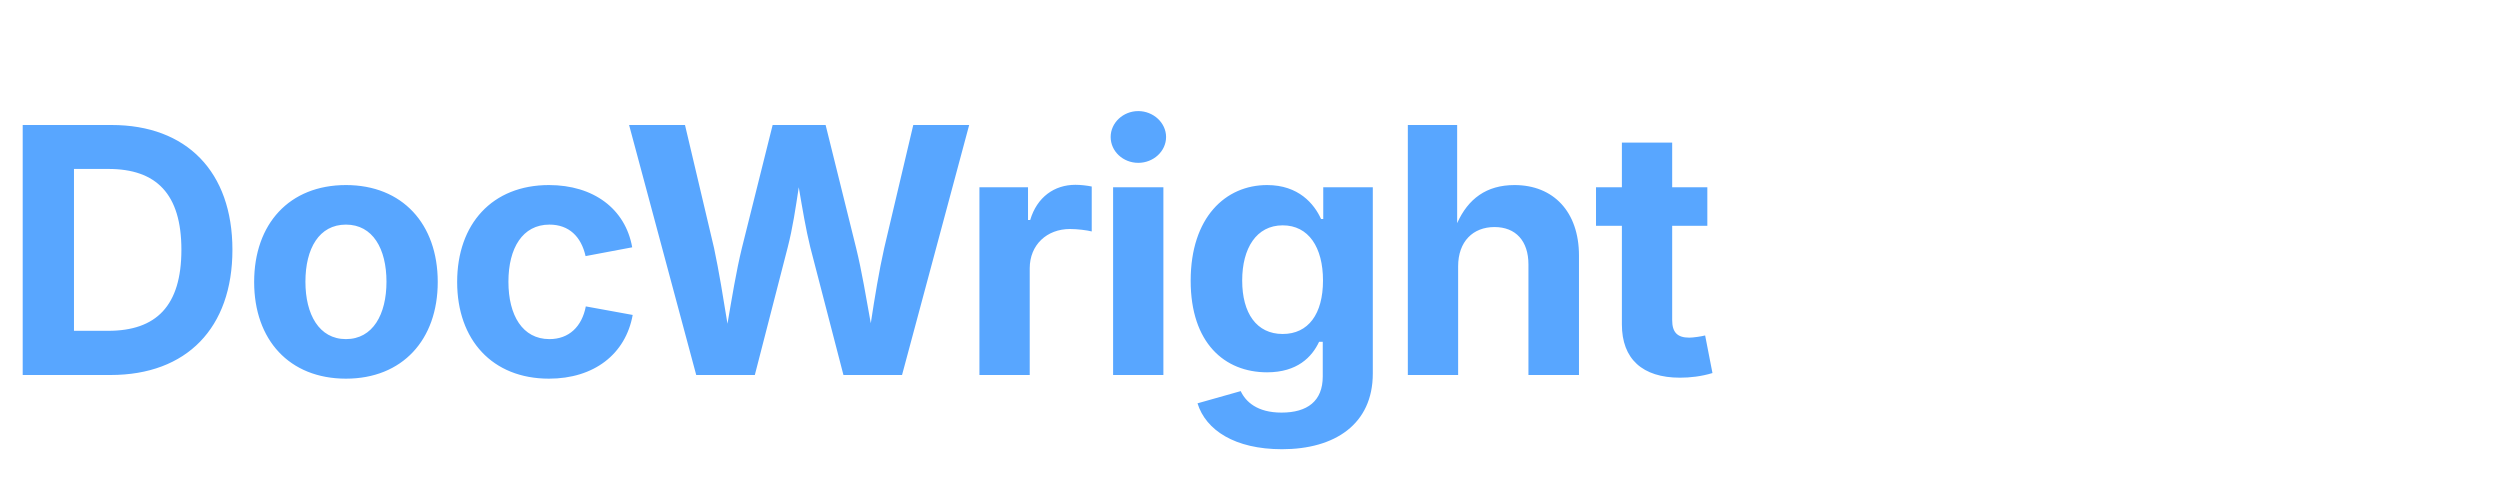
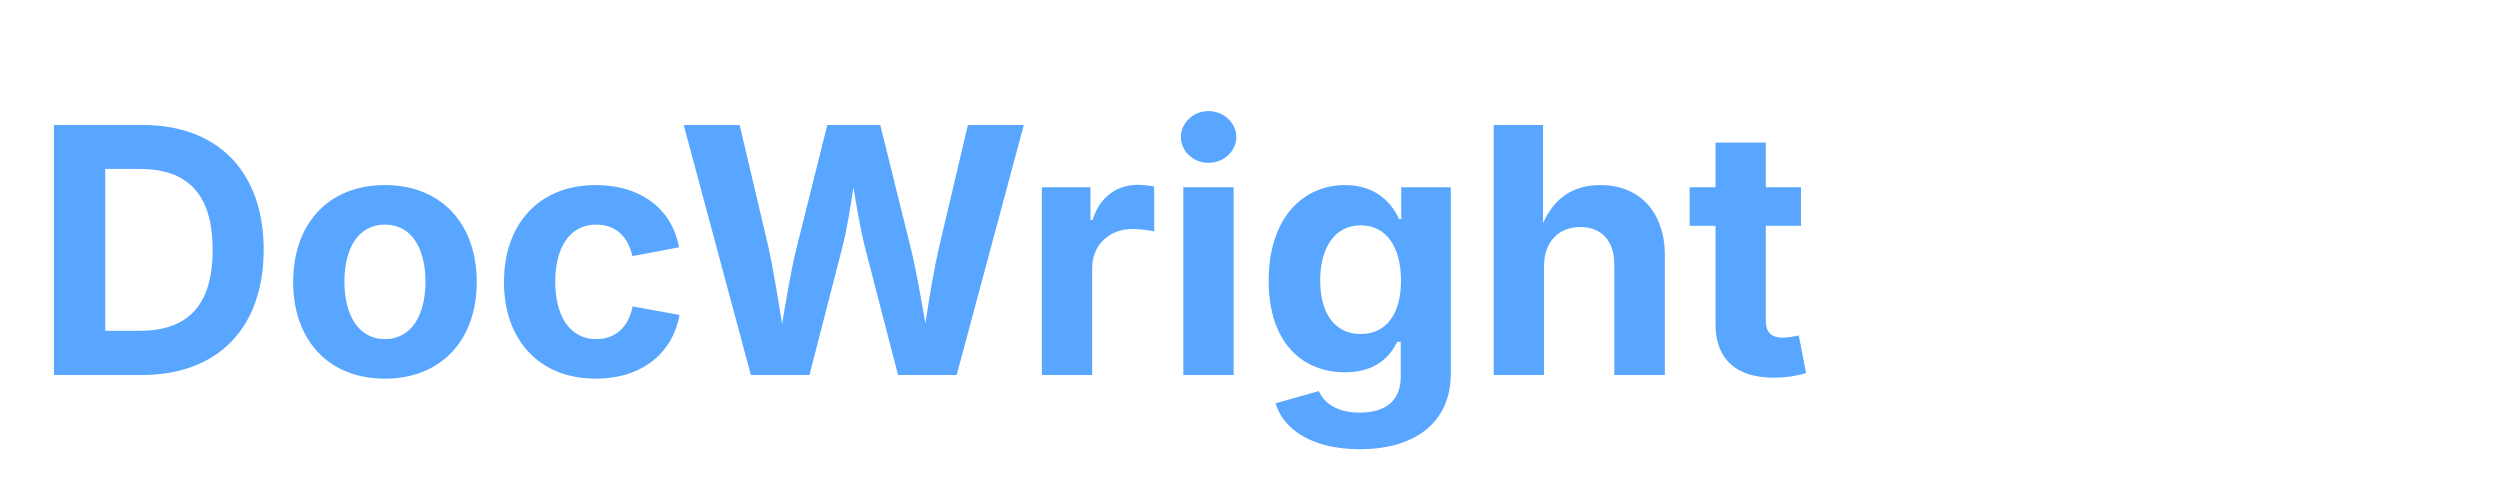
- <svg xmlns="http://www.w3.org/2000/svg" viewBox="0 0 160 32">
-   <text x="0" y="24" font-family="system-ui, -apple-system, sans-serif" font-size="22" font-weight="700" letter-spacing="-0.5" fill="#58a6ff">DocWright</text>
+ <svg xmlns="http://www.w3.org/2000/svg" viewBox="0 0 160 32" width="160" height="32">
+   <text x="2" y="24" font-family="system-ui, -apple-system, BlinkMacSystemFont, sans-serif" font-size="22" font-weight="700" fill="#58a6ff">DocWright</text>
</svg>
